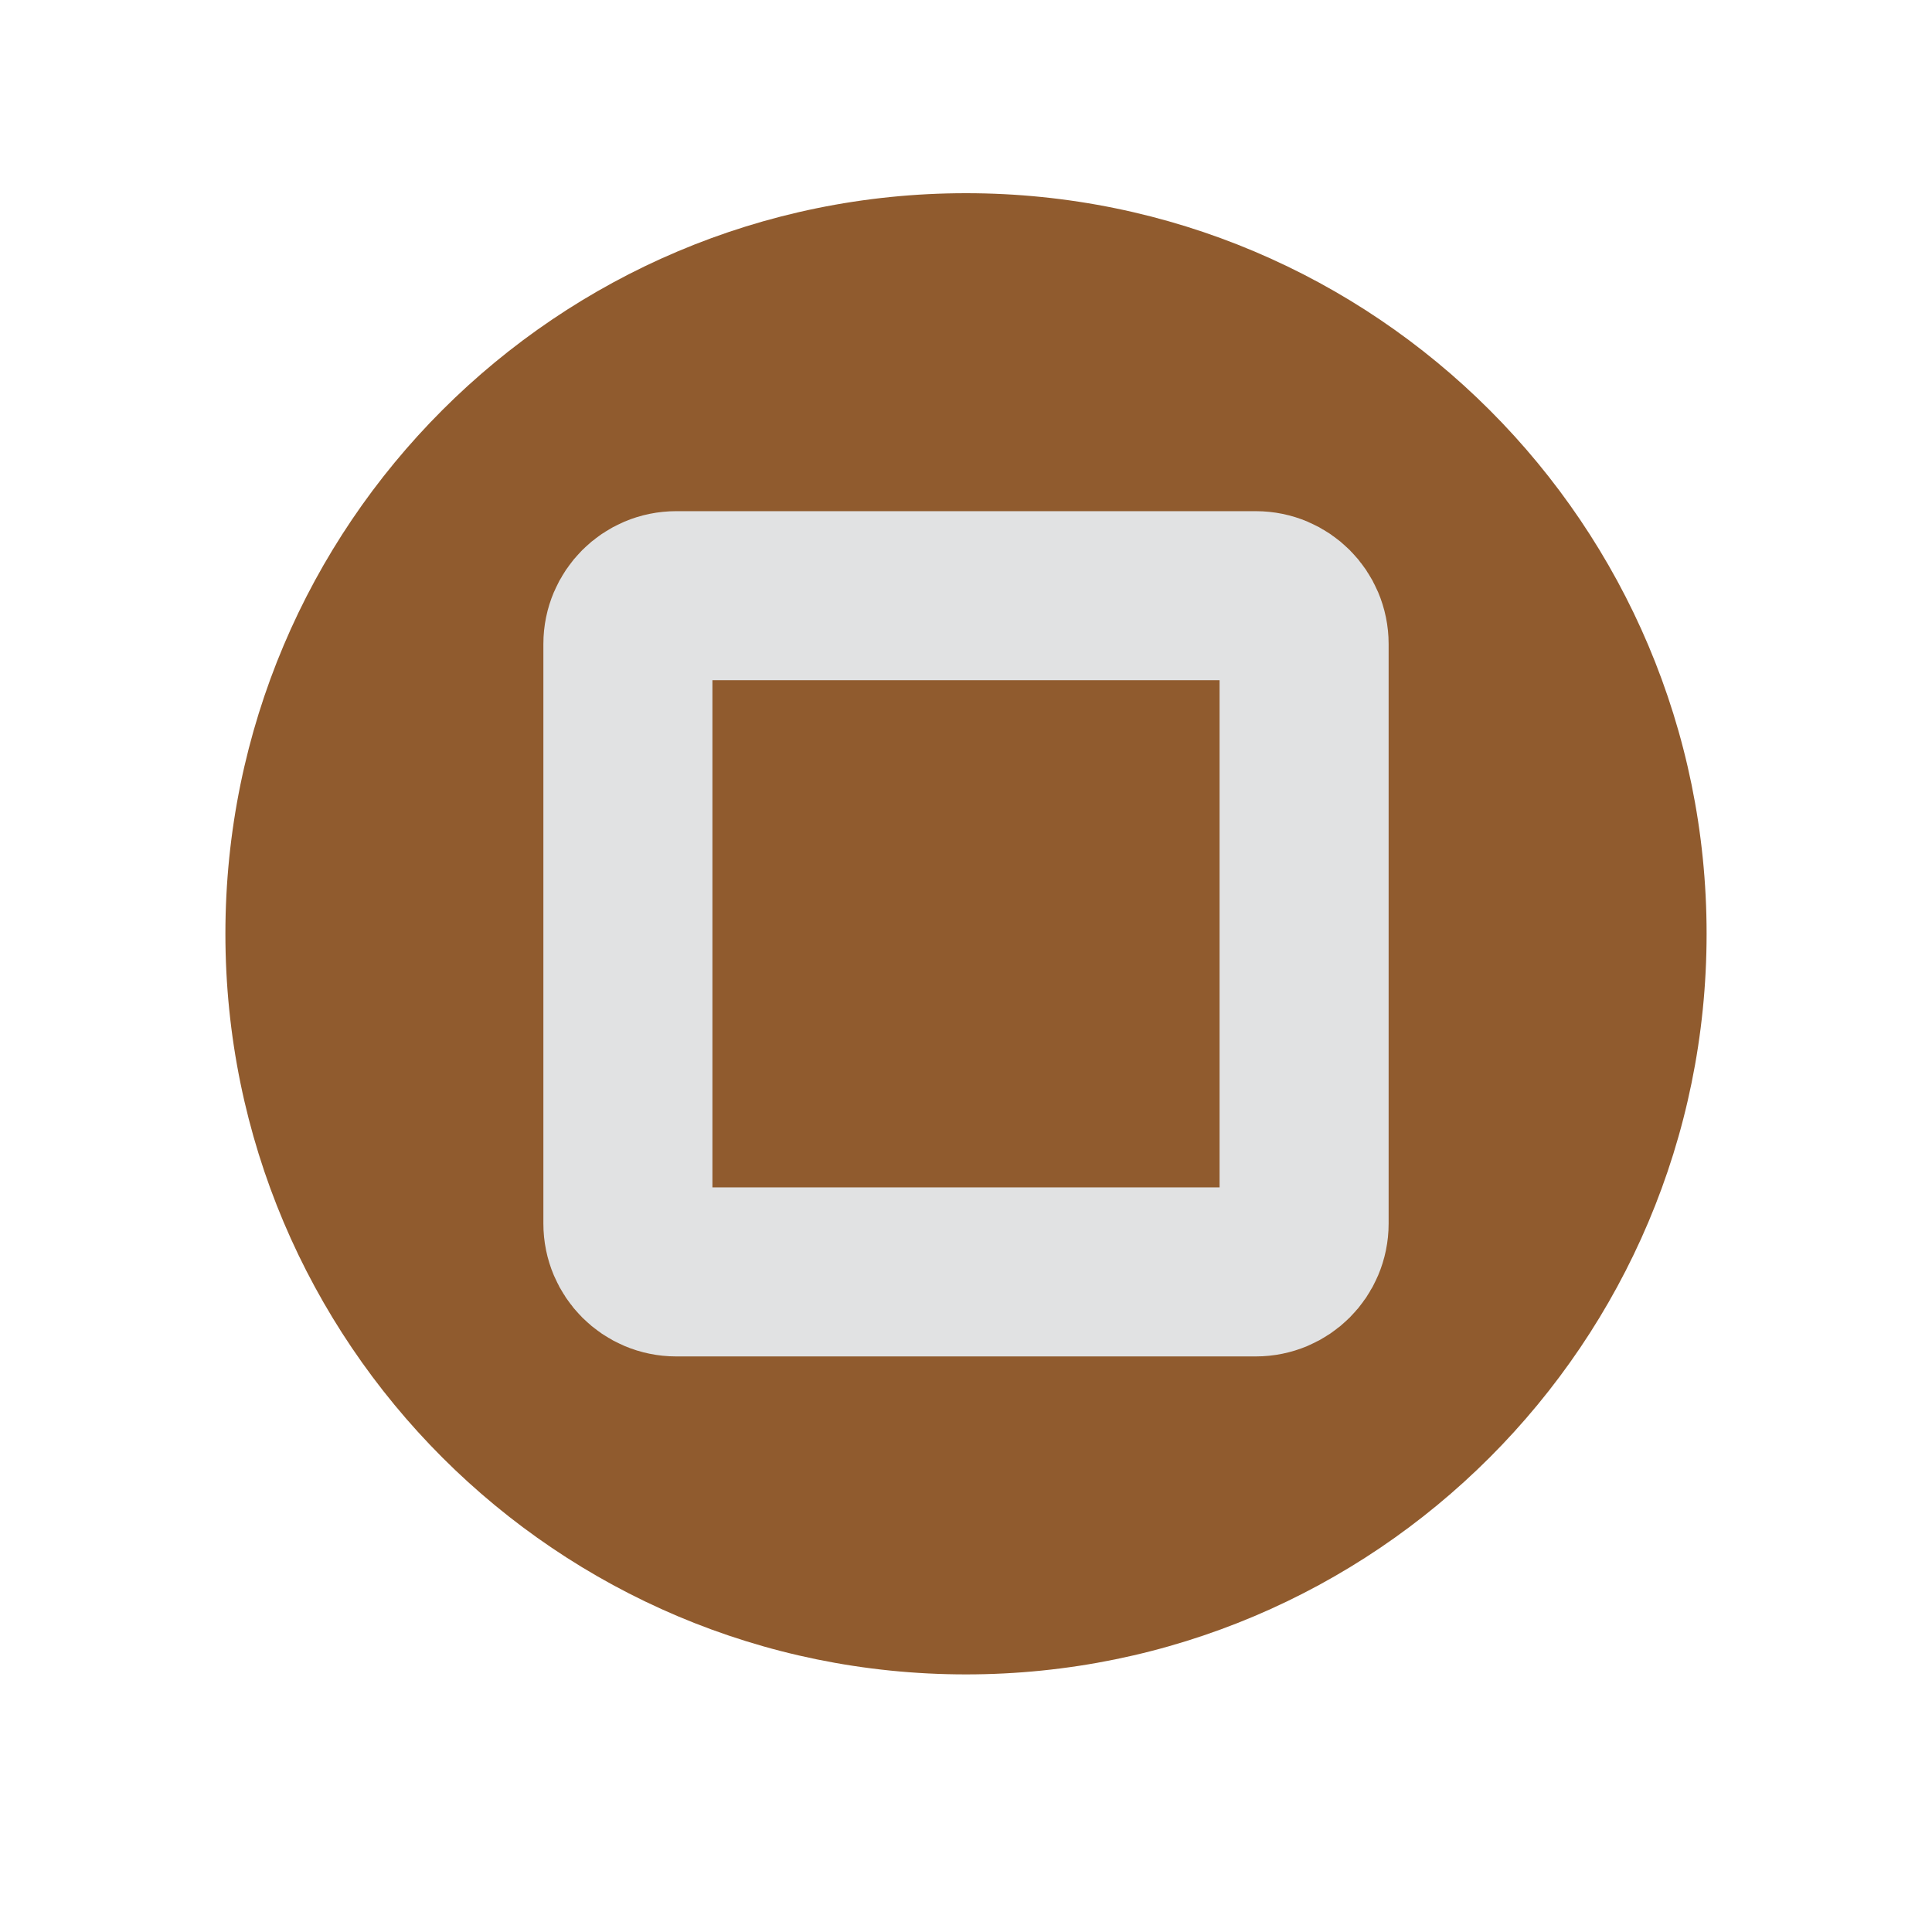
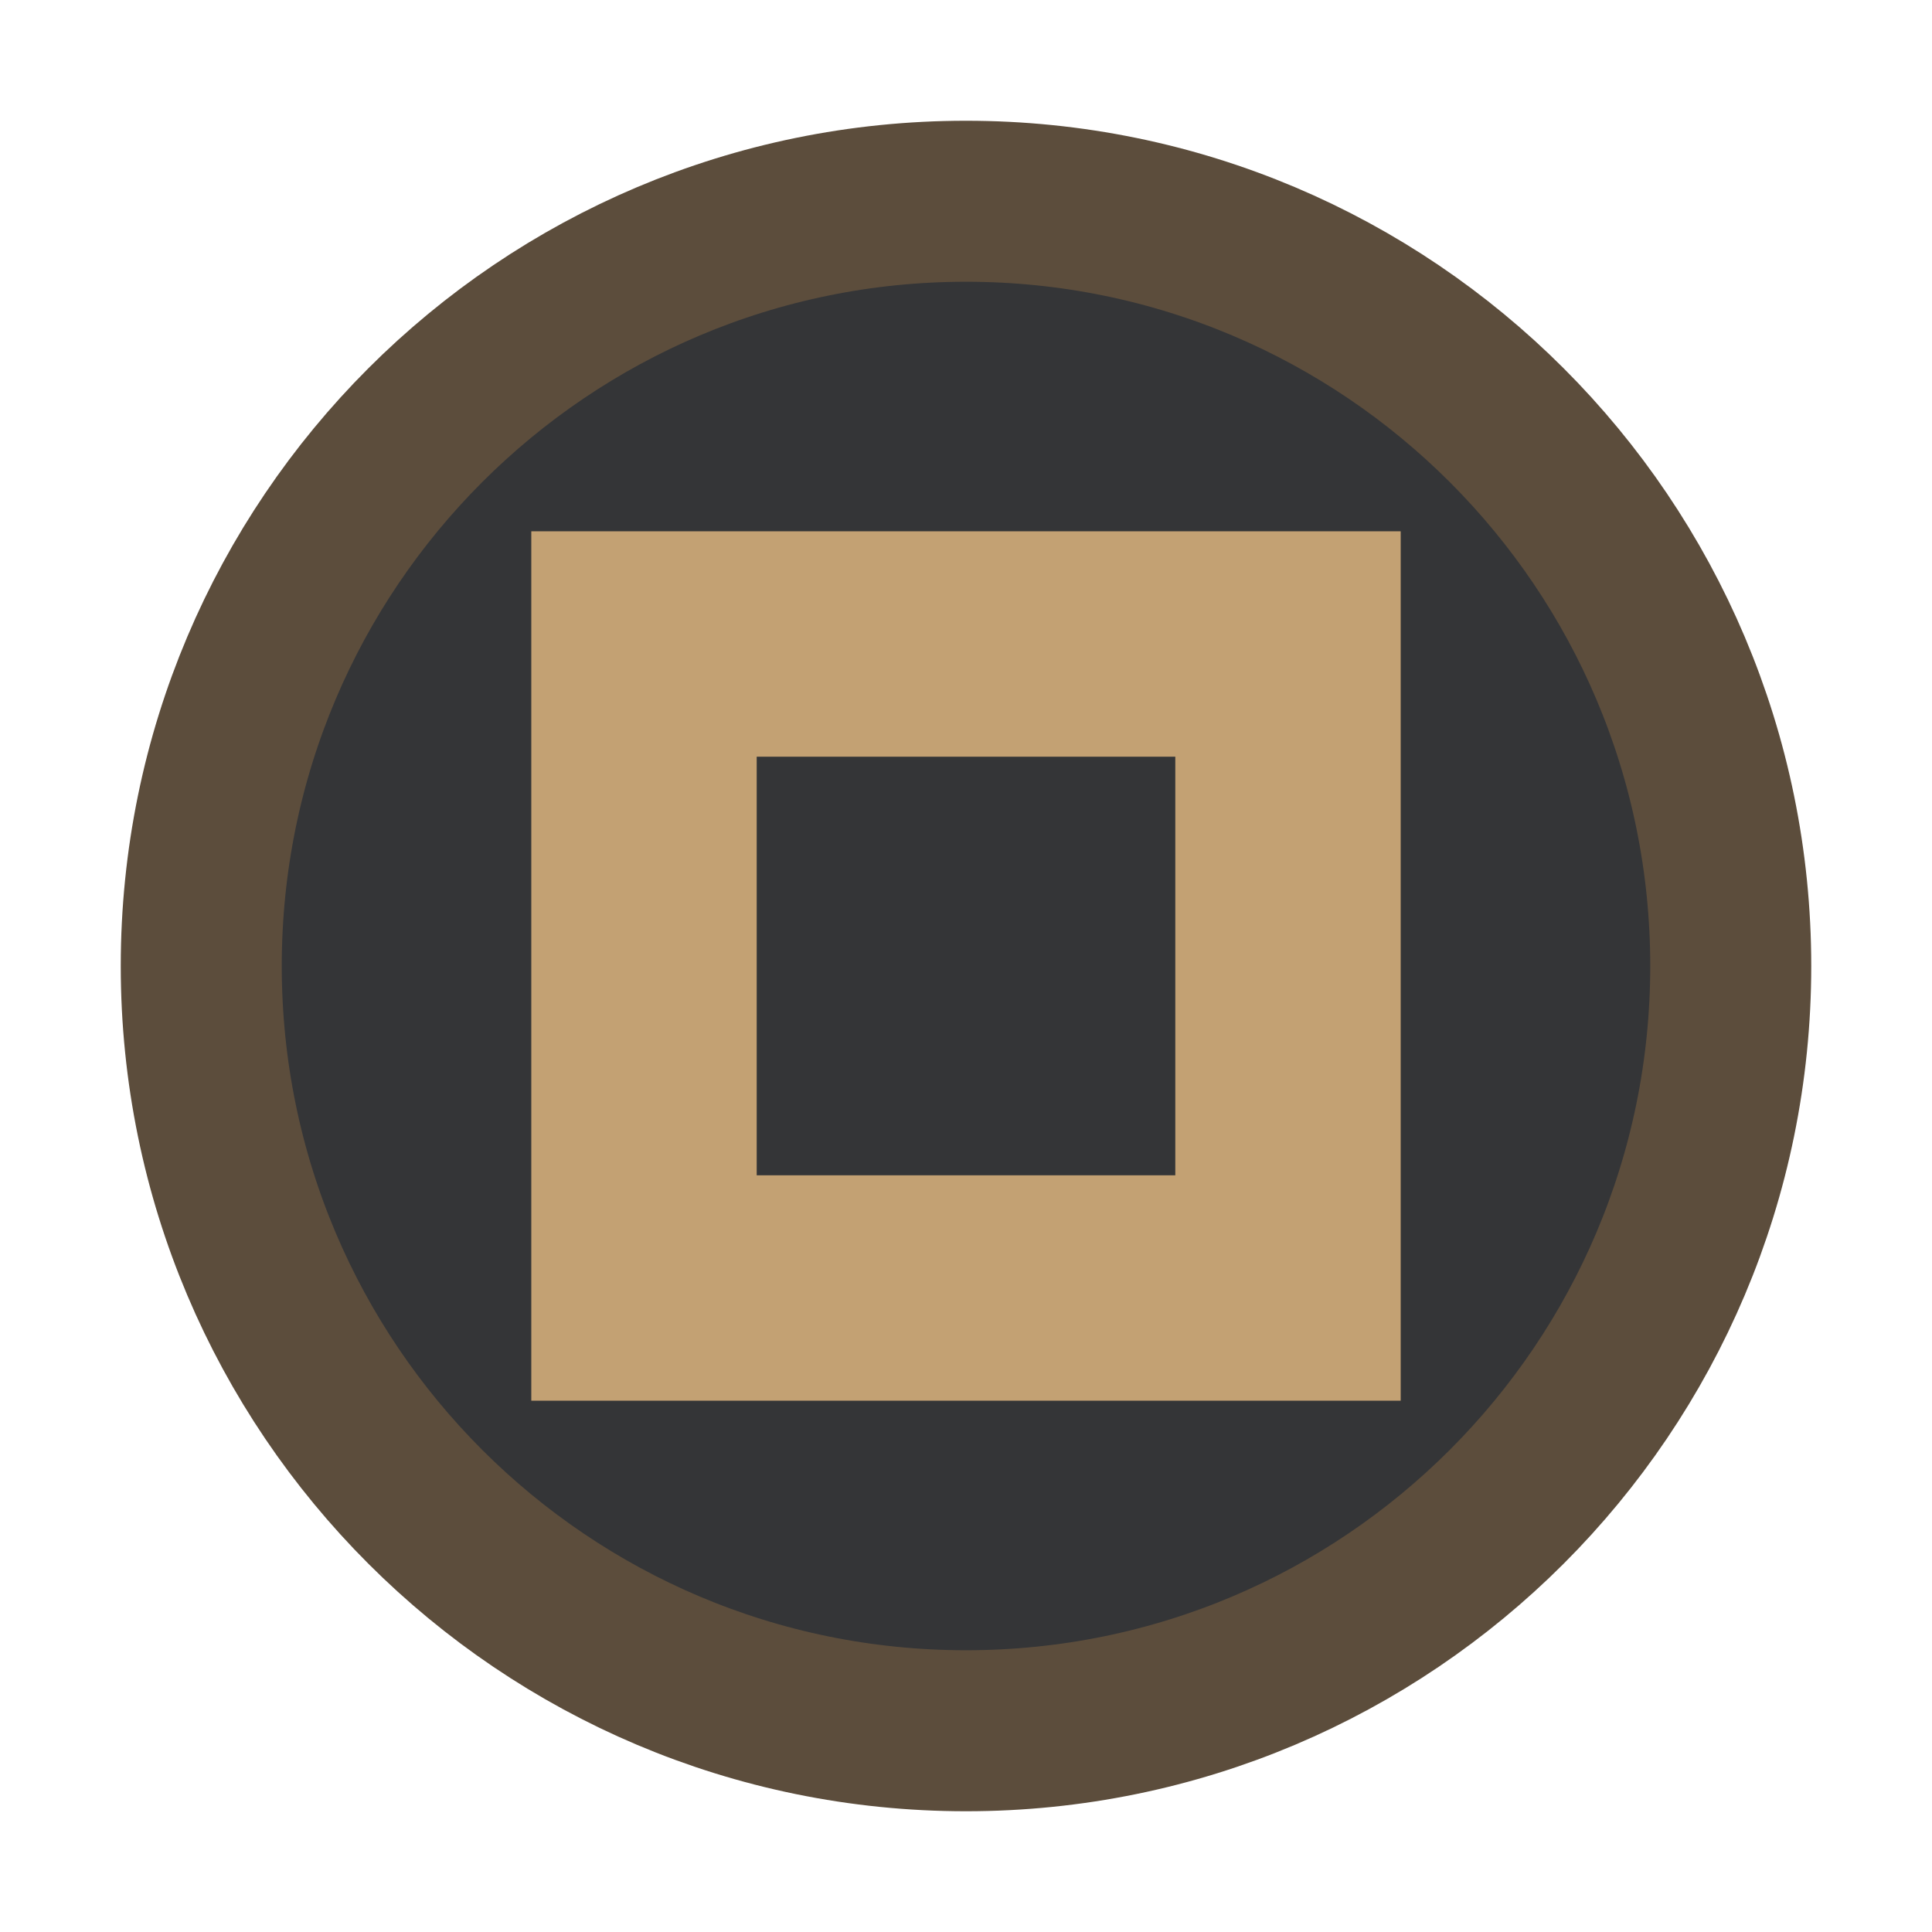
<svg xmlns="http://www.w3.org/2000/svg" width="48" height="48" viewBox="0 0 12 12">
-   <circle cx="6" cy="5.8" r="4.6" fill="#905b2e" />
-   <g fill="none" stroke="#e1e2e3" stroke-width="1.05" stroke-linecap="round" stroke-linejoin="round">
-     <rect x="3.9" y="3.7" width="4.2" height="4.2" rx=".3" />
+   <g transform="translate(0 0)">
+     <circle cx="6" cy="6" r="4.75" fill="#343537" stroke="#5c4d3c" stroke-width="1" />
+     <path d="M4 4h4v4H4z" fill="none" stroke="#c3a173" stroke-width="1.4" stroke-linecap="butt" stroke-linejoin="miter" />
  </g>
</svg>
